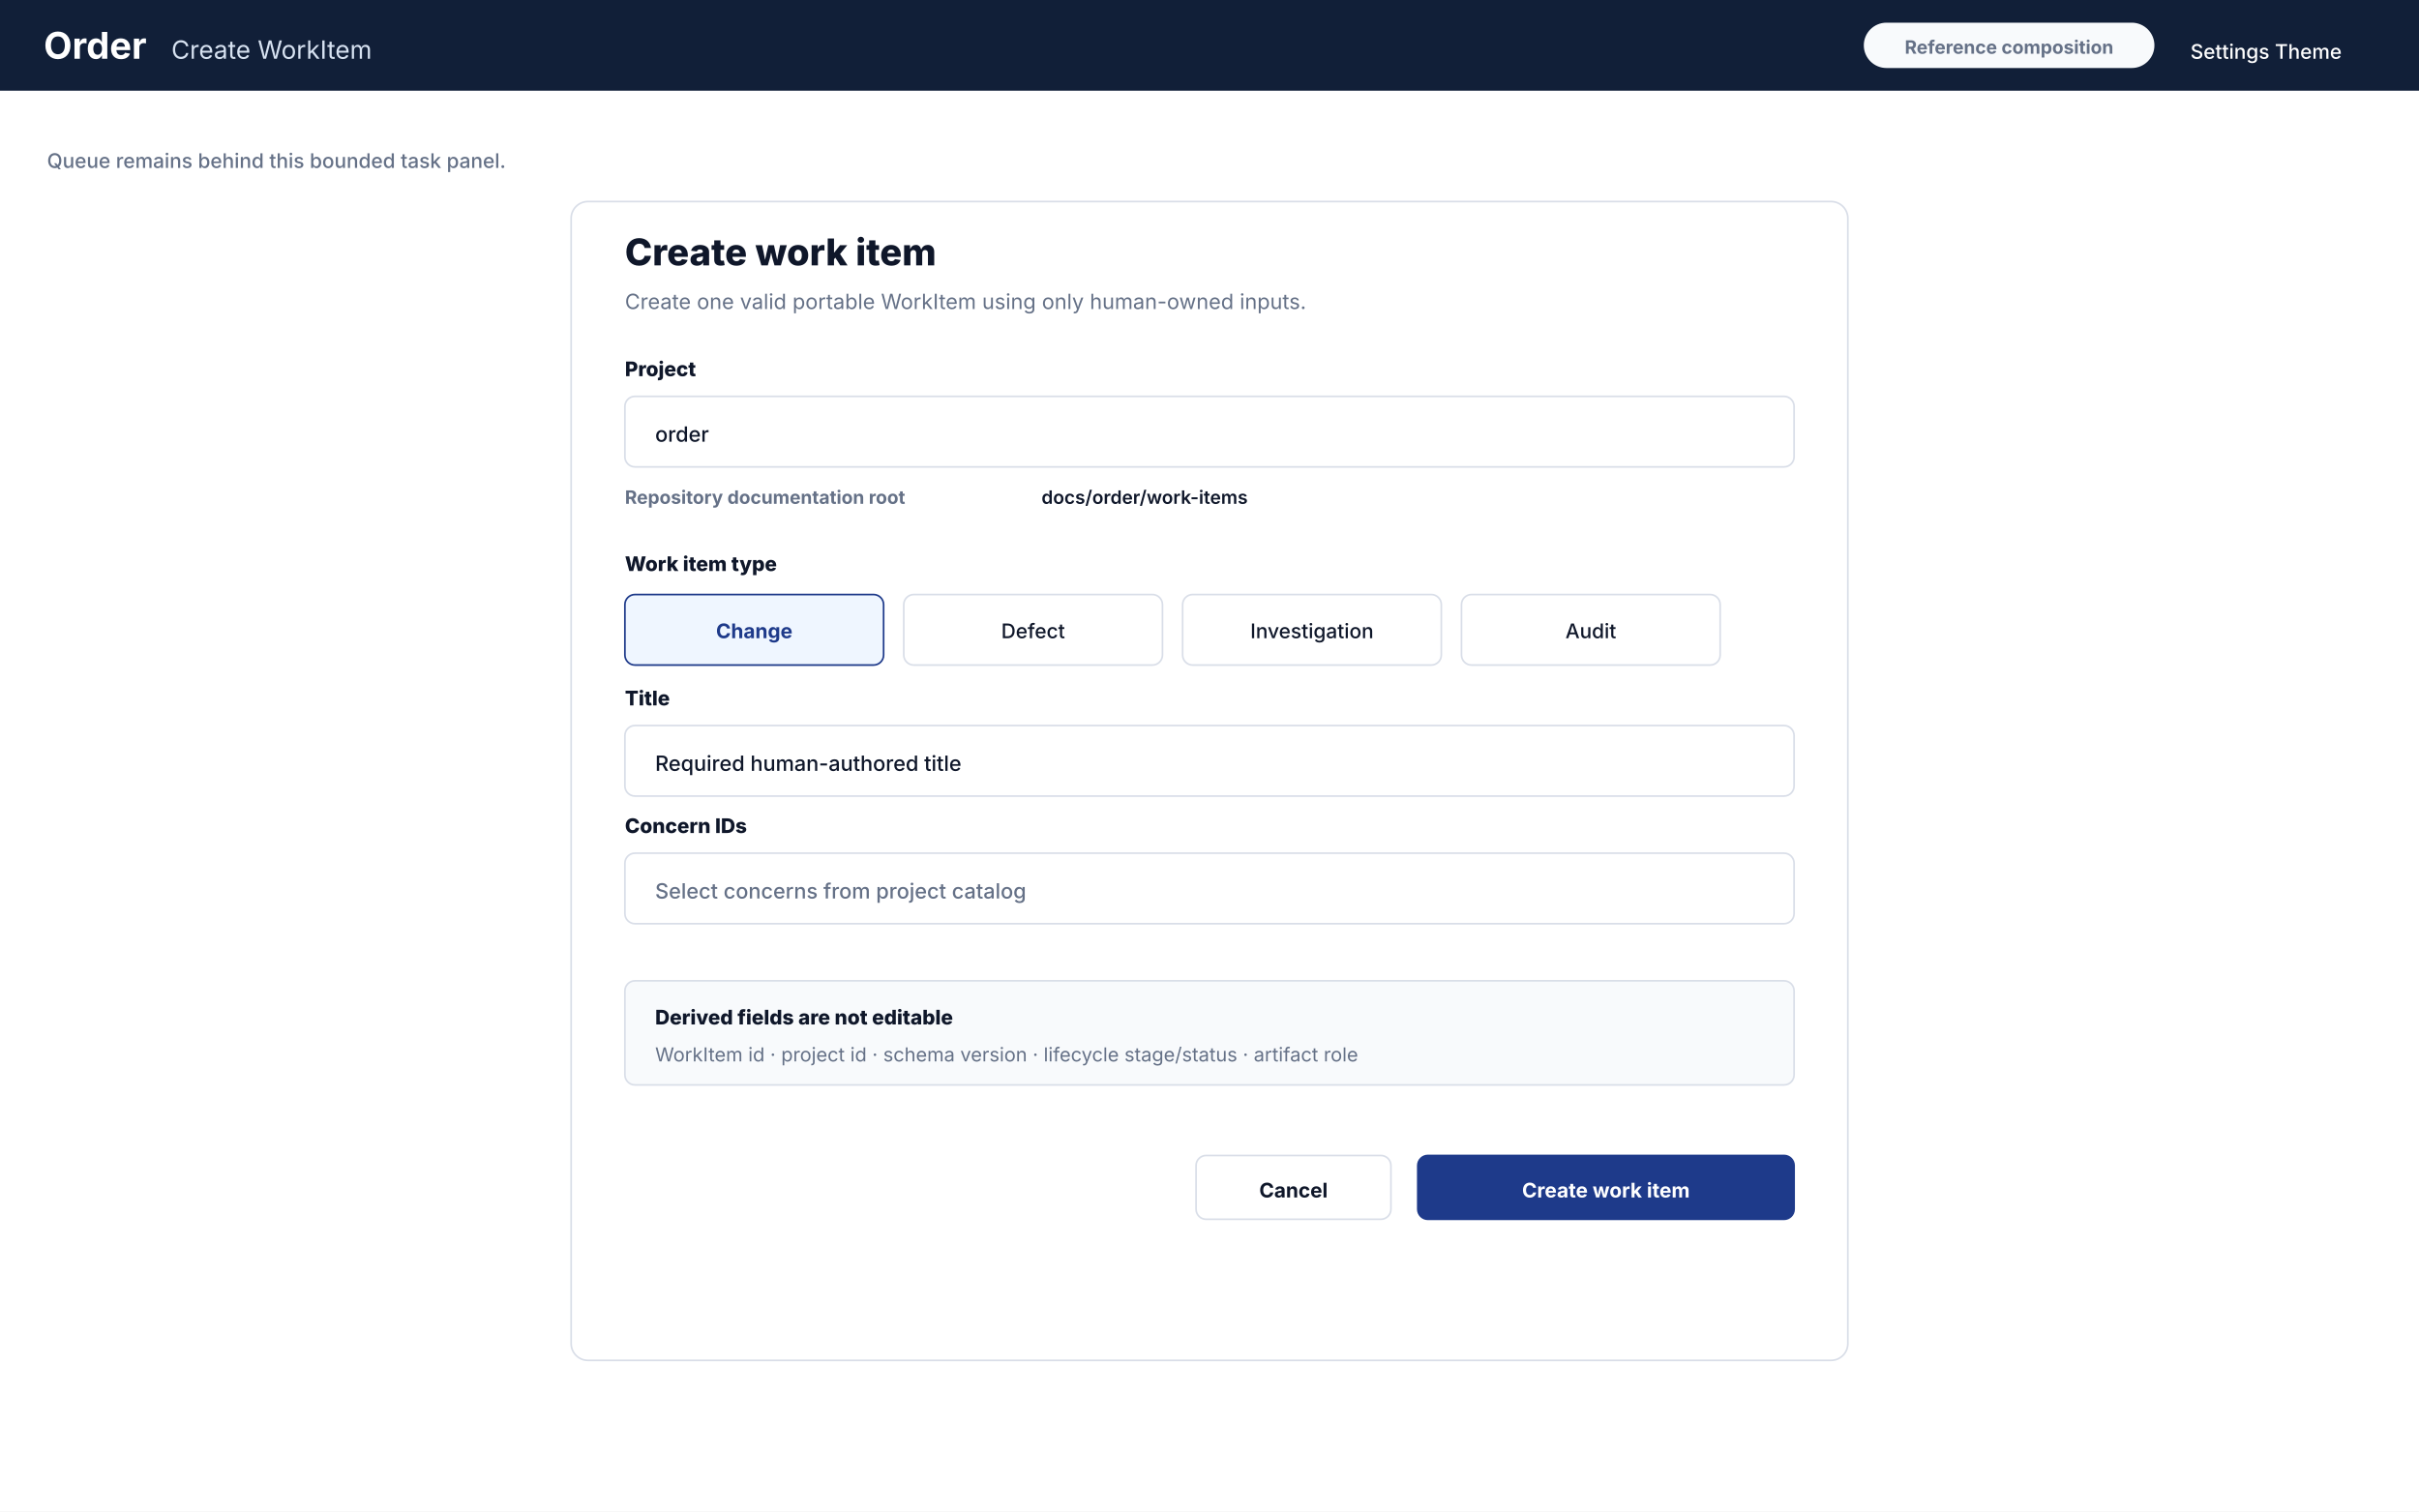
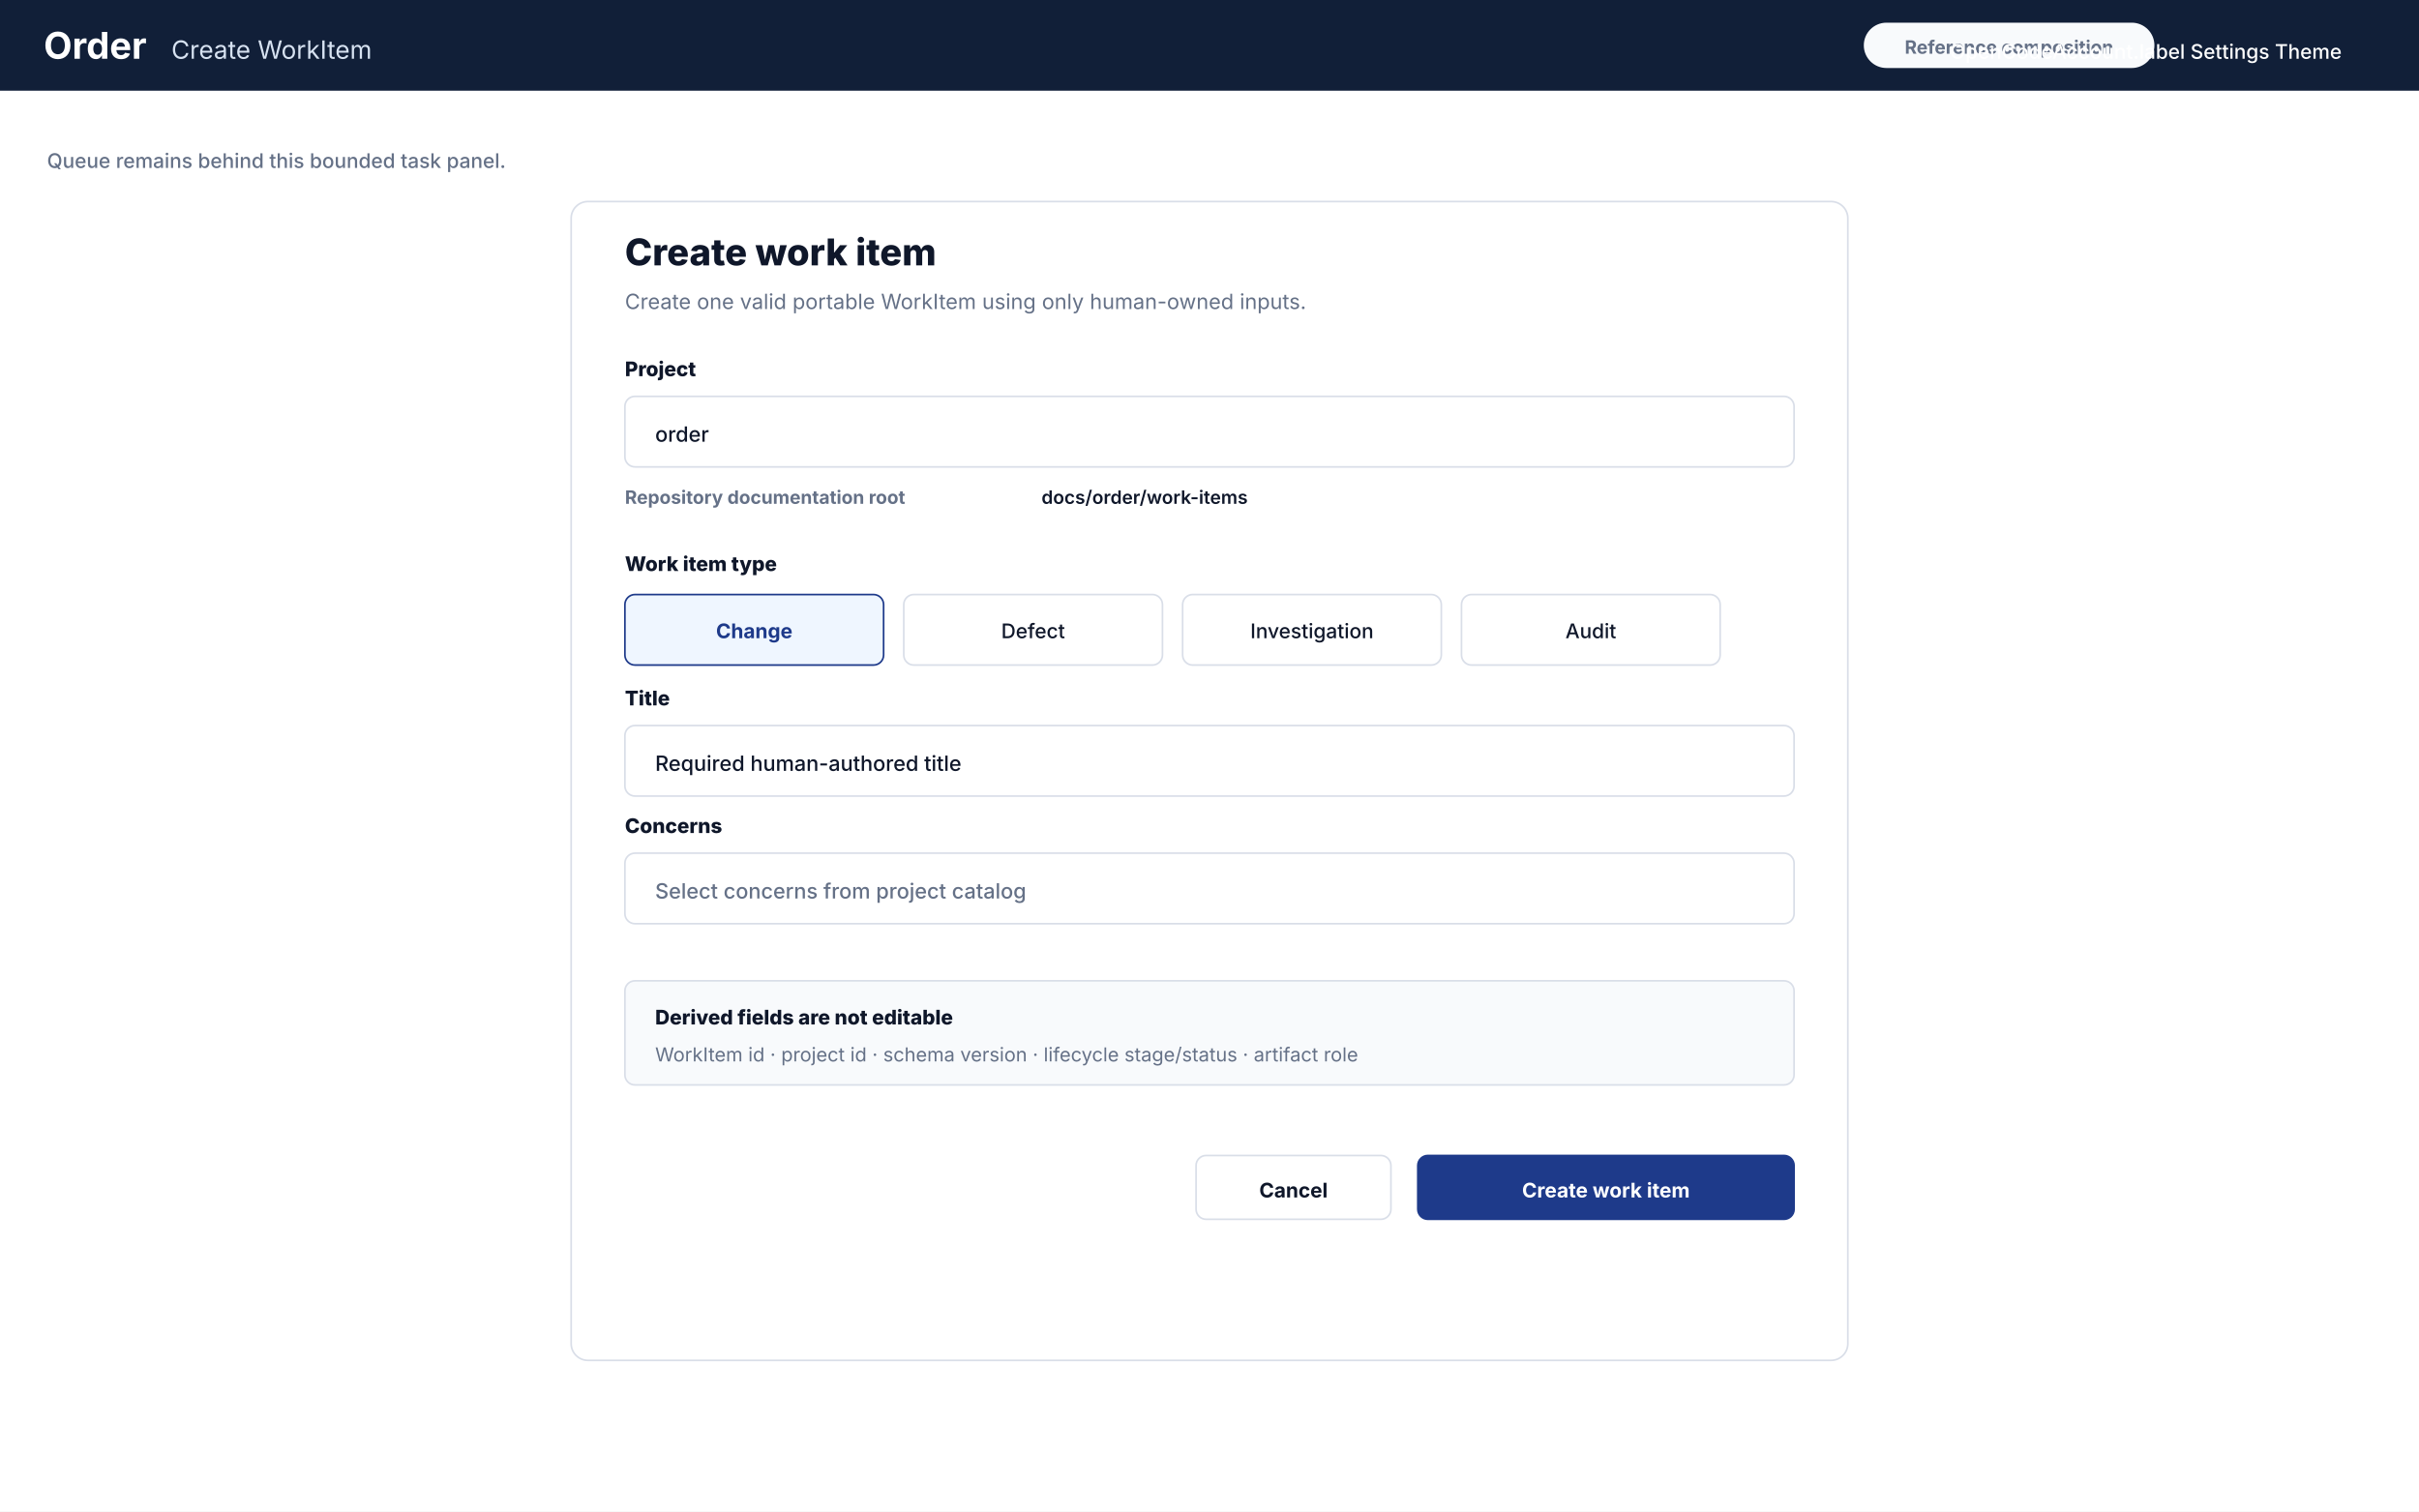
<svg xmlns="http://www.w3.org/2000/svg" width="1440" height="900" viewBox="0 0 1440 900">
  <rect width="1440" height="900" fill="#FFFFFF" />
  <rect width="1440" height="54" fill="#111F38" />
  <text x="26" y="35" font-family="ui-sans-serif,system-ui,-apple-system,Segoe UI,sans-serif" font-size="22" font-weight="700" fill="#fff" text-anchor="start">Order</text>
  <text x="102" y="35" font-family="ui-sans-serif,system-ui,-apple-system,Segoe UI,sans-serif" font-size="15" font-weight="400" fill="#D7E2F1" text-anchor="start">Create WorkItem</text>
  <rect x="1110" y="14" width="172" height="26" rx="13" fill="#F8FAFC" stroke="#F8FAFC" />
  <text x="1196" y="32" font-family="ui-sans-serif,system-ui,-apple-system,Segoe UI,sans-serif" font-size="11" font-weight="700" fill="#657187" text-anchor="middle">Reference composition</text>
-   <text x="1394" y="35" font-family="ui-sans-serif,system-ui,-apple-system,Segoe UI,sans-serif" font-size="12" font-weight="500" fill="#fff" text-anchor="end">Settings   Theme</text>
+   <text x="1394" y="35" font-family="ui-sans-serif,system-ui,-apple-system,Segoe UI,sans-serif" font-size="12" font-weight="500" fill="#fff" text-anchor="end">OpenCodeAccount.label   Settings   Theme</text>
  <text x="28" y="100" font-family="ui-sans-serif,system-ui,-apple-system,Segoe UI,sans-serif" font-size="12" font-weight="500" fill="#657187" text-anchor="start">Queue remains behind this bounded task panel.</text>
  <rect x="340" y="120" width="760" height="690" rx="10" fill="#FFFFFF" stroke="#D9DEE8" />
  <text x="372" y="158" font-family="ui-sans-serif,system-ui,-apple-system,Segoe UI,sans-serif" font-size="22" font-weight="800" fill="#0F172A" text-anchor="start">Create work item</text>
  <text x="372" y="184" font-family="ui-sans-serif,system-ui,-apple-system,Segoe UI,sans-serif" font-size="12.5" font-weight="400" fill="#657187" text-anchor="start">Create one valid portable WorkItem using only human-owned inputs.</text>
  <text x="372" y="224" font-family="ui-sans-serif,system-ui,-apple-system,Segoe UI,sans-serif" font-size="12" font-weight="800" fill="#0F172A" text-anchor="start">Project</text>
  <rect x="372" y="236" width="696" height="42" rx="6" fill="#FFFFFF" stroke="#D9DEE8" />
  <text x="390" y="263" font-family="ui-sans-serif,system-ui,-apple-system,Segoe UI,sans-serif" font-size="12.5" font-weight="500" fill="#0F172A" text-anchor="start">order</text>
  <text x="372" y="300" font-family="ui-sans-serif,system-ui,-apple-system,Segoe UI,sans-serif" font-size="11" font-weight="700" fill="#657187" text-anchor="start">Repository documentation root</text>
  <text x="620" y="300" font-family="ui-sans-serif,system-ui,-apple-system,Segoe UI,sans-serif" font-size="11" font-weight="600" fill="#0F172A" text-anchor="start">docs/order/work-items</text>
  <text x="372" y="340" font-family="ui-sans-serif,system-ui,-apple-system,Segoe UI,sans-serif" font-size="12" font-weight="800" fill="#0F172A" text-anchor="start">Work item type</text>
  <rect x="372" y="354" width="154" height="42" rx="6" fill="#EFF6FF" stroke="#1E3A8A" />
  <text x="449" y="380" font-family="ui-sans-serif,system-ui,-apple-system,Segoe UI,sans-serif" font-size="12" font-weight="700" fill="#1E3A8A" text-anchor="middle">Change</text>
  <rect x="538" y="354" width="154" height="42" rx="6" fill="#FFFFFF" stroke="#D9DEE8" />
  <text x="615" y="380" font-family="ui-sans-serif,system-ui,-apple-system,Segoe UI,sans-serif" font-size="12" font-weight="500" fill="#0F172A" text-anchor="middle">Defect</text>
  <rect x="704" y="354" width="154" height="42" rx="6" fill="#FFFFFF" stroke="#D9DEE8" />
  <text x="781" y="380" font-family="ui-sans-serif,system-ui,-apple-system,Segoe UI,sans-serif" font-size="12" font-weight="500" fill="#0F172A" text-anchor="middle">Investigation</text>
  <rect x="870" y="354" width="154" height="42" rx="6" fill="#FFFFFF" stroke="#D9DEE8" />
  <text x="947" y="380" font-family="ui-sans-serif,system-ui,-apple-system,Segoe UI,sans-serif" font-size="12" font-weight="500" fill="#0F172A" text-anchor="middle">Audit</text>
  <text x="372" y="420" font-family="ui-sans-serif,system-ui,-apple-system,Segoe UI,sans-serif" font-size="12" font-weight="800" fill="#0F172A" text-anchor="start">Title</text>
  <rect x="372" y="432" width="696" height="42" rx="6" fill="#FFFFFF" stroke="#D9DEE8" />
  <text x="390" y="459" font-family="ui-sans-serif,system-ui,-apple-system,Segoe UI,sans-serif" font-size="12.5" font-weight="500" fill="#0F172A" text-anchor="start">Required human-authored title</text>
-   <text x="372" y="496" font-family="ui-sans-serif,system-ui,-apple-system,Segoe UI,sans-serif" font-size="12" font-weight="800" fill="#0F172A" text-anchor="start">Concern IDs</text>
+   <text x="372" y="496" font-family="ui-sans-serif,system-ui,-apple-system,Segoe UI,sans-serif" font-size="12" font-weight="800" fill="#0F172A" text-anchor="start">Concerns</text>
  <rect x="372" y="508" width="696" height="42" rx="6" fill="#FFFFFF" stroke="#D9DEE8" />
  <text x="390" y="535" font-family="ui-sans-serif,system-ui,-apple-system,Segoe UI,sans-serif" font-size="12.5" font-weight="500" fill="#657187" text-anchor="start">Select concerns from project catalog</text>
  <rect x="372" y="584" width="696" height="62" rx="6" fill="#F8FAFC" stroke="#D9DEE8" />
  <text x="390" y="610" font-family="ui-sans-serif,system-ui,-apple-system,Segoe UI,sans-serif" font-size="12" font-weight="800" fill="#0F172A" text-anchor="start">Derived fields are not editable</text>
  <text x="390" y="632" font-family="ui-sans-serif,system-ui,-apple-system,Segoe UI,sans-serif" font-size="11.5" font-weight="400" fill="#657187" text-anchor="start">WorkItem id · project id · schema version · lifecycle stage/status · artifact role</text>
  <rect x="844" y="688" width="224" height="38" rx="6" fill="#1E3A8A" stroke="#1E3A8A" />
  <text x="956" y="713" font-family="ui-sans-serif,system-ui,-apple-system,Segoe UI,sans-serif" font-size="12" font-weight="700" fill="#fff" text-anchor="middle">Create work item</text>
  <rect x="712" y="688" width="116" height="38" rx="6" fill="#FFFFFF" stroke="#D9DEE8" />
  <text x="770" y="713" font-family="ui-sans-serif,system-ui,-apple-system,Segoe UI,sans-serif" font-size="12" font-weight="700" fill="#0F172A" text-anchor="middle">Cancel</text>
</svg>
